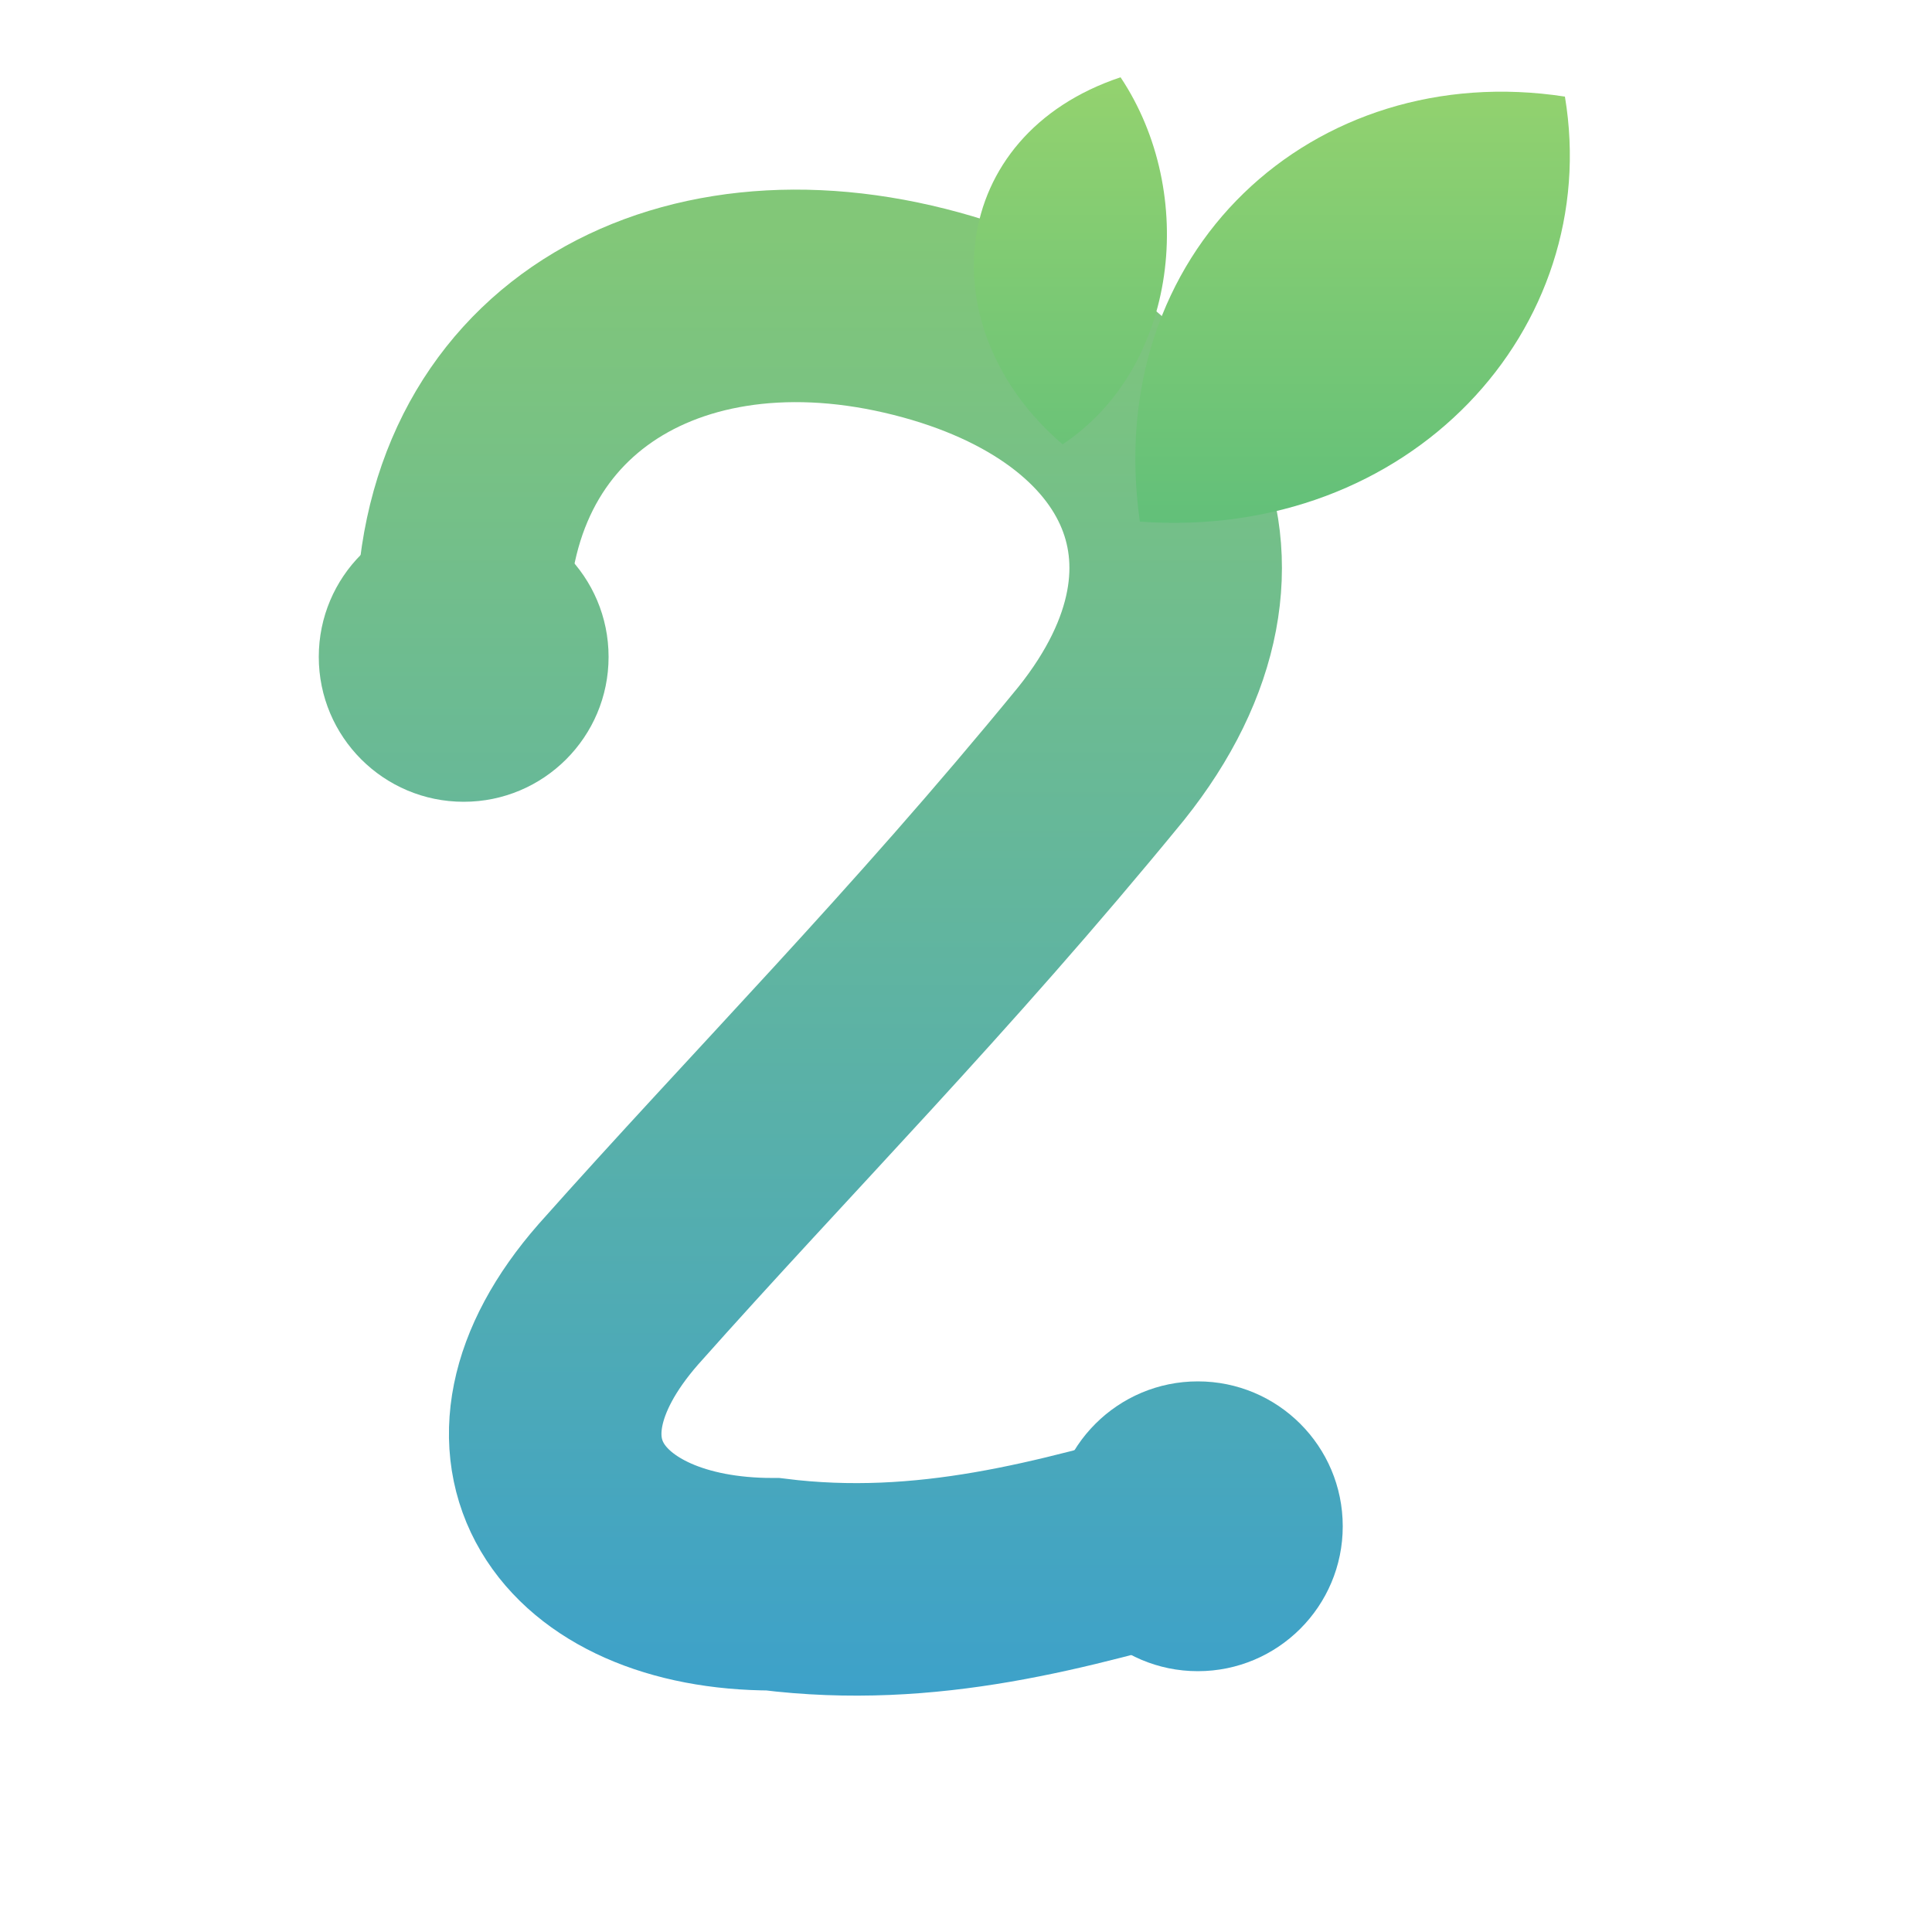
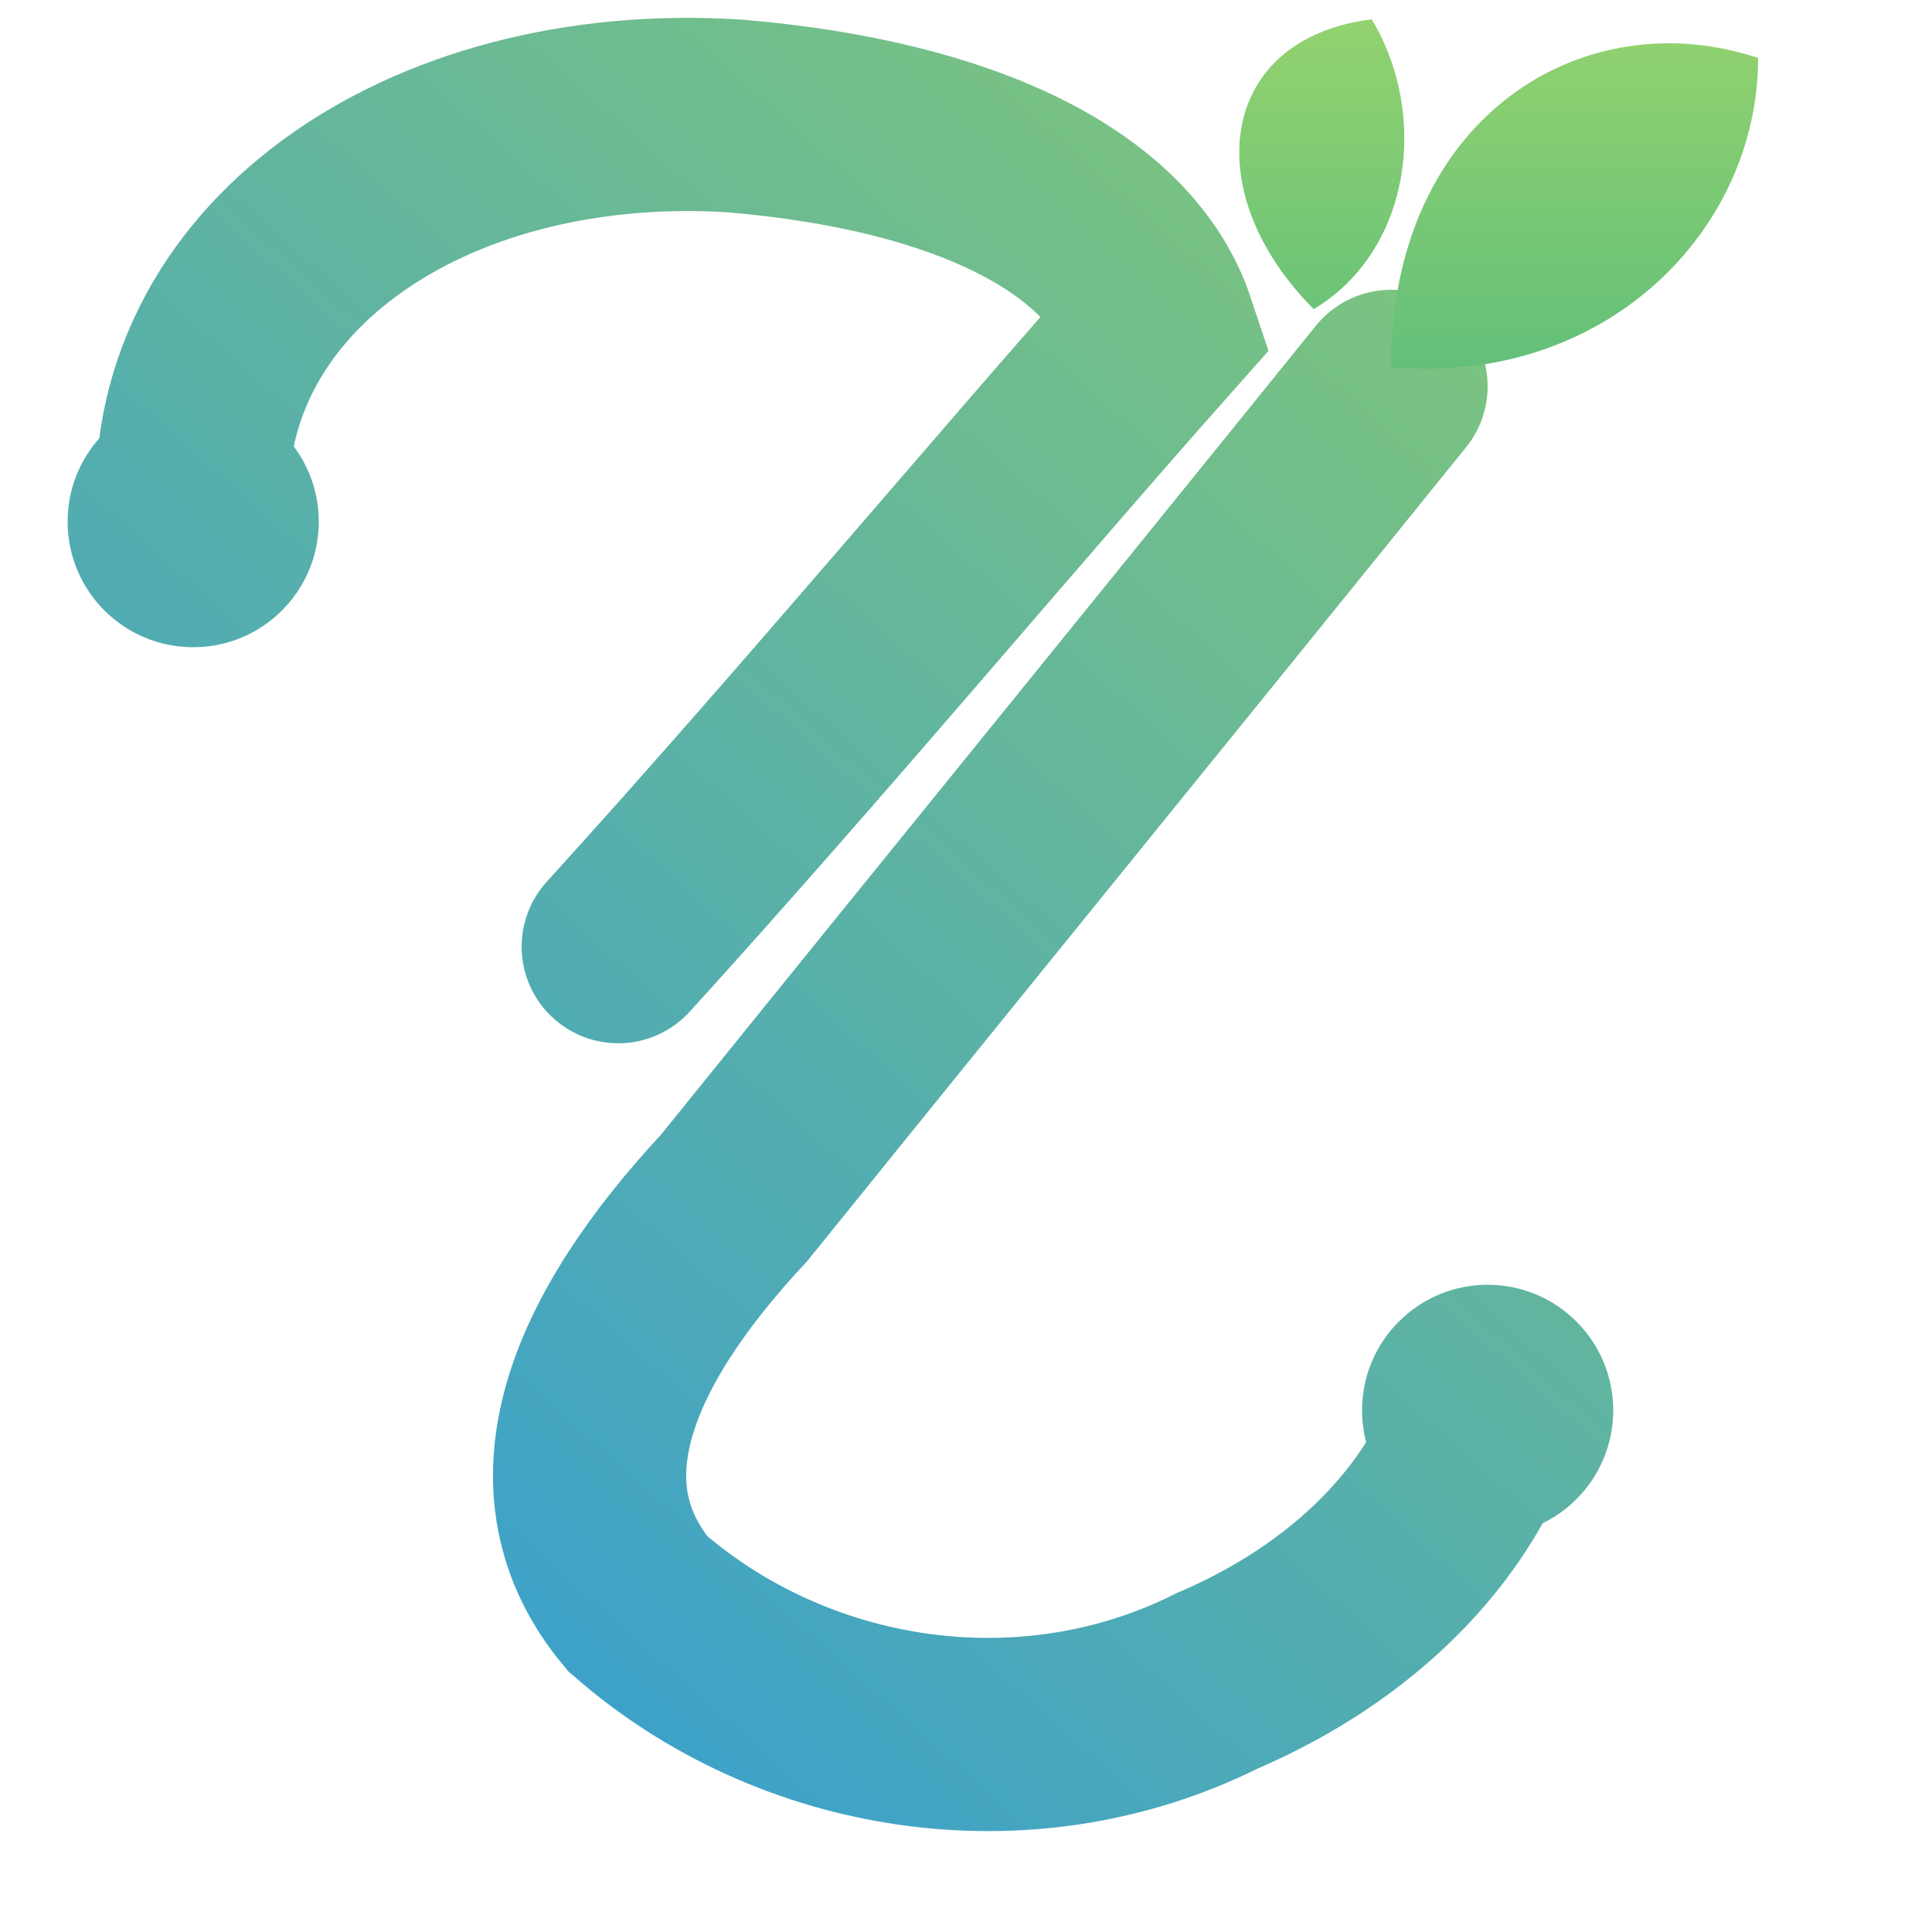
<svg xmlns="http://www.w3.org/2000/svg" viewBox="0 0 100 100">
  <defs>
-     <linearGradient id="zg" gradientUnits="userSpaceOnUse" x1="50" y1="12" x2="50" y2="90">
+     <linearGradient id="zg" gradientUnits="userSpaceOnUse" x1="78" y1="6" x2="14" y2="78">
      <stop offset="0" stop-color="#82C778" />
      <stop offset="1" stop-color="#3BA0CC" />
    </linearGradient>
-     <linearGradient id="lg" gradientUnits="userSpaceOnUse" x1="68" y1="3" x2="68" y2="28">
+     <linearGradient id="lg" gradientUnits="userSpaceOnUse" x1="78" y1="0" x2="78" y2="20">
      <stop offset="0" stop-color="#96D36E" />
      <stop offset="1" stop-color="#60BF7A" />
    </linearGradient>
  </defs>
-   <path d="M24,34 C23,20 34,13 47,16 C60,19 65,29 57,39 C48,50 40,58 32,67 C25,75 30,82 40,82 C48,83 55,81 62,79" fill="none" stroke="url(#zg)" stroke-width="11.0" stroke-linecap="round" />
-   <circle cx="24" cy="34" r="7.5" fill="url(#zg)" />
-   <circle cx="62" cy="79" r="7.5" fill="url(#zg)" />
-   <path d="M59,27 C57,13 68,3 81,5 C83,17 73,28 59,27 Z" fill="url(#lg)" />
-   <path d="M55,23 C48,17 49,7 58,4 C62,10 61,19 55,23 Z" fill="url(#lg)" />
+   <path d="M10,27 C9,14 22,5 38,6 C50,7 58,11 60,17 C52,26 42,38 32,49" fill="none" stroke="url(#zg)" stroke-width="10.0" stroke-linecap="round" />
+   <path d="M72,20 C60.7,34 49.3,48 38,62 C31,69.5 28,77 33,83 C41,90 53,92 63,87 C70,84 75,79 77,73" fill="none" stroke="url(#zg)" stroke-width="10.0" stroke-linecap="round" />
+   <circle cx="10" cy="27" r="6.5" fill="url(#zg)" />
+   <circle cx="77" cy="73" r="6.5" fill="url(#zg)" />
+   <path d="M72,19 C72,6 82,0 91,3 C91,12 83,20 72,19 Z" fill="url(#lg)" />
+   <path d="M68,16 C62,10 63,2 71,1 C74,6 73,13 68,16 Z" fill="url(#lg)" />
</svg>
